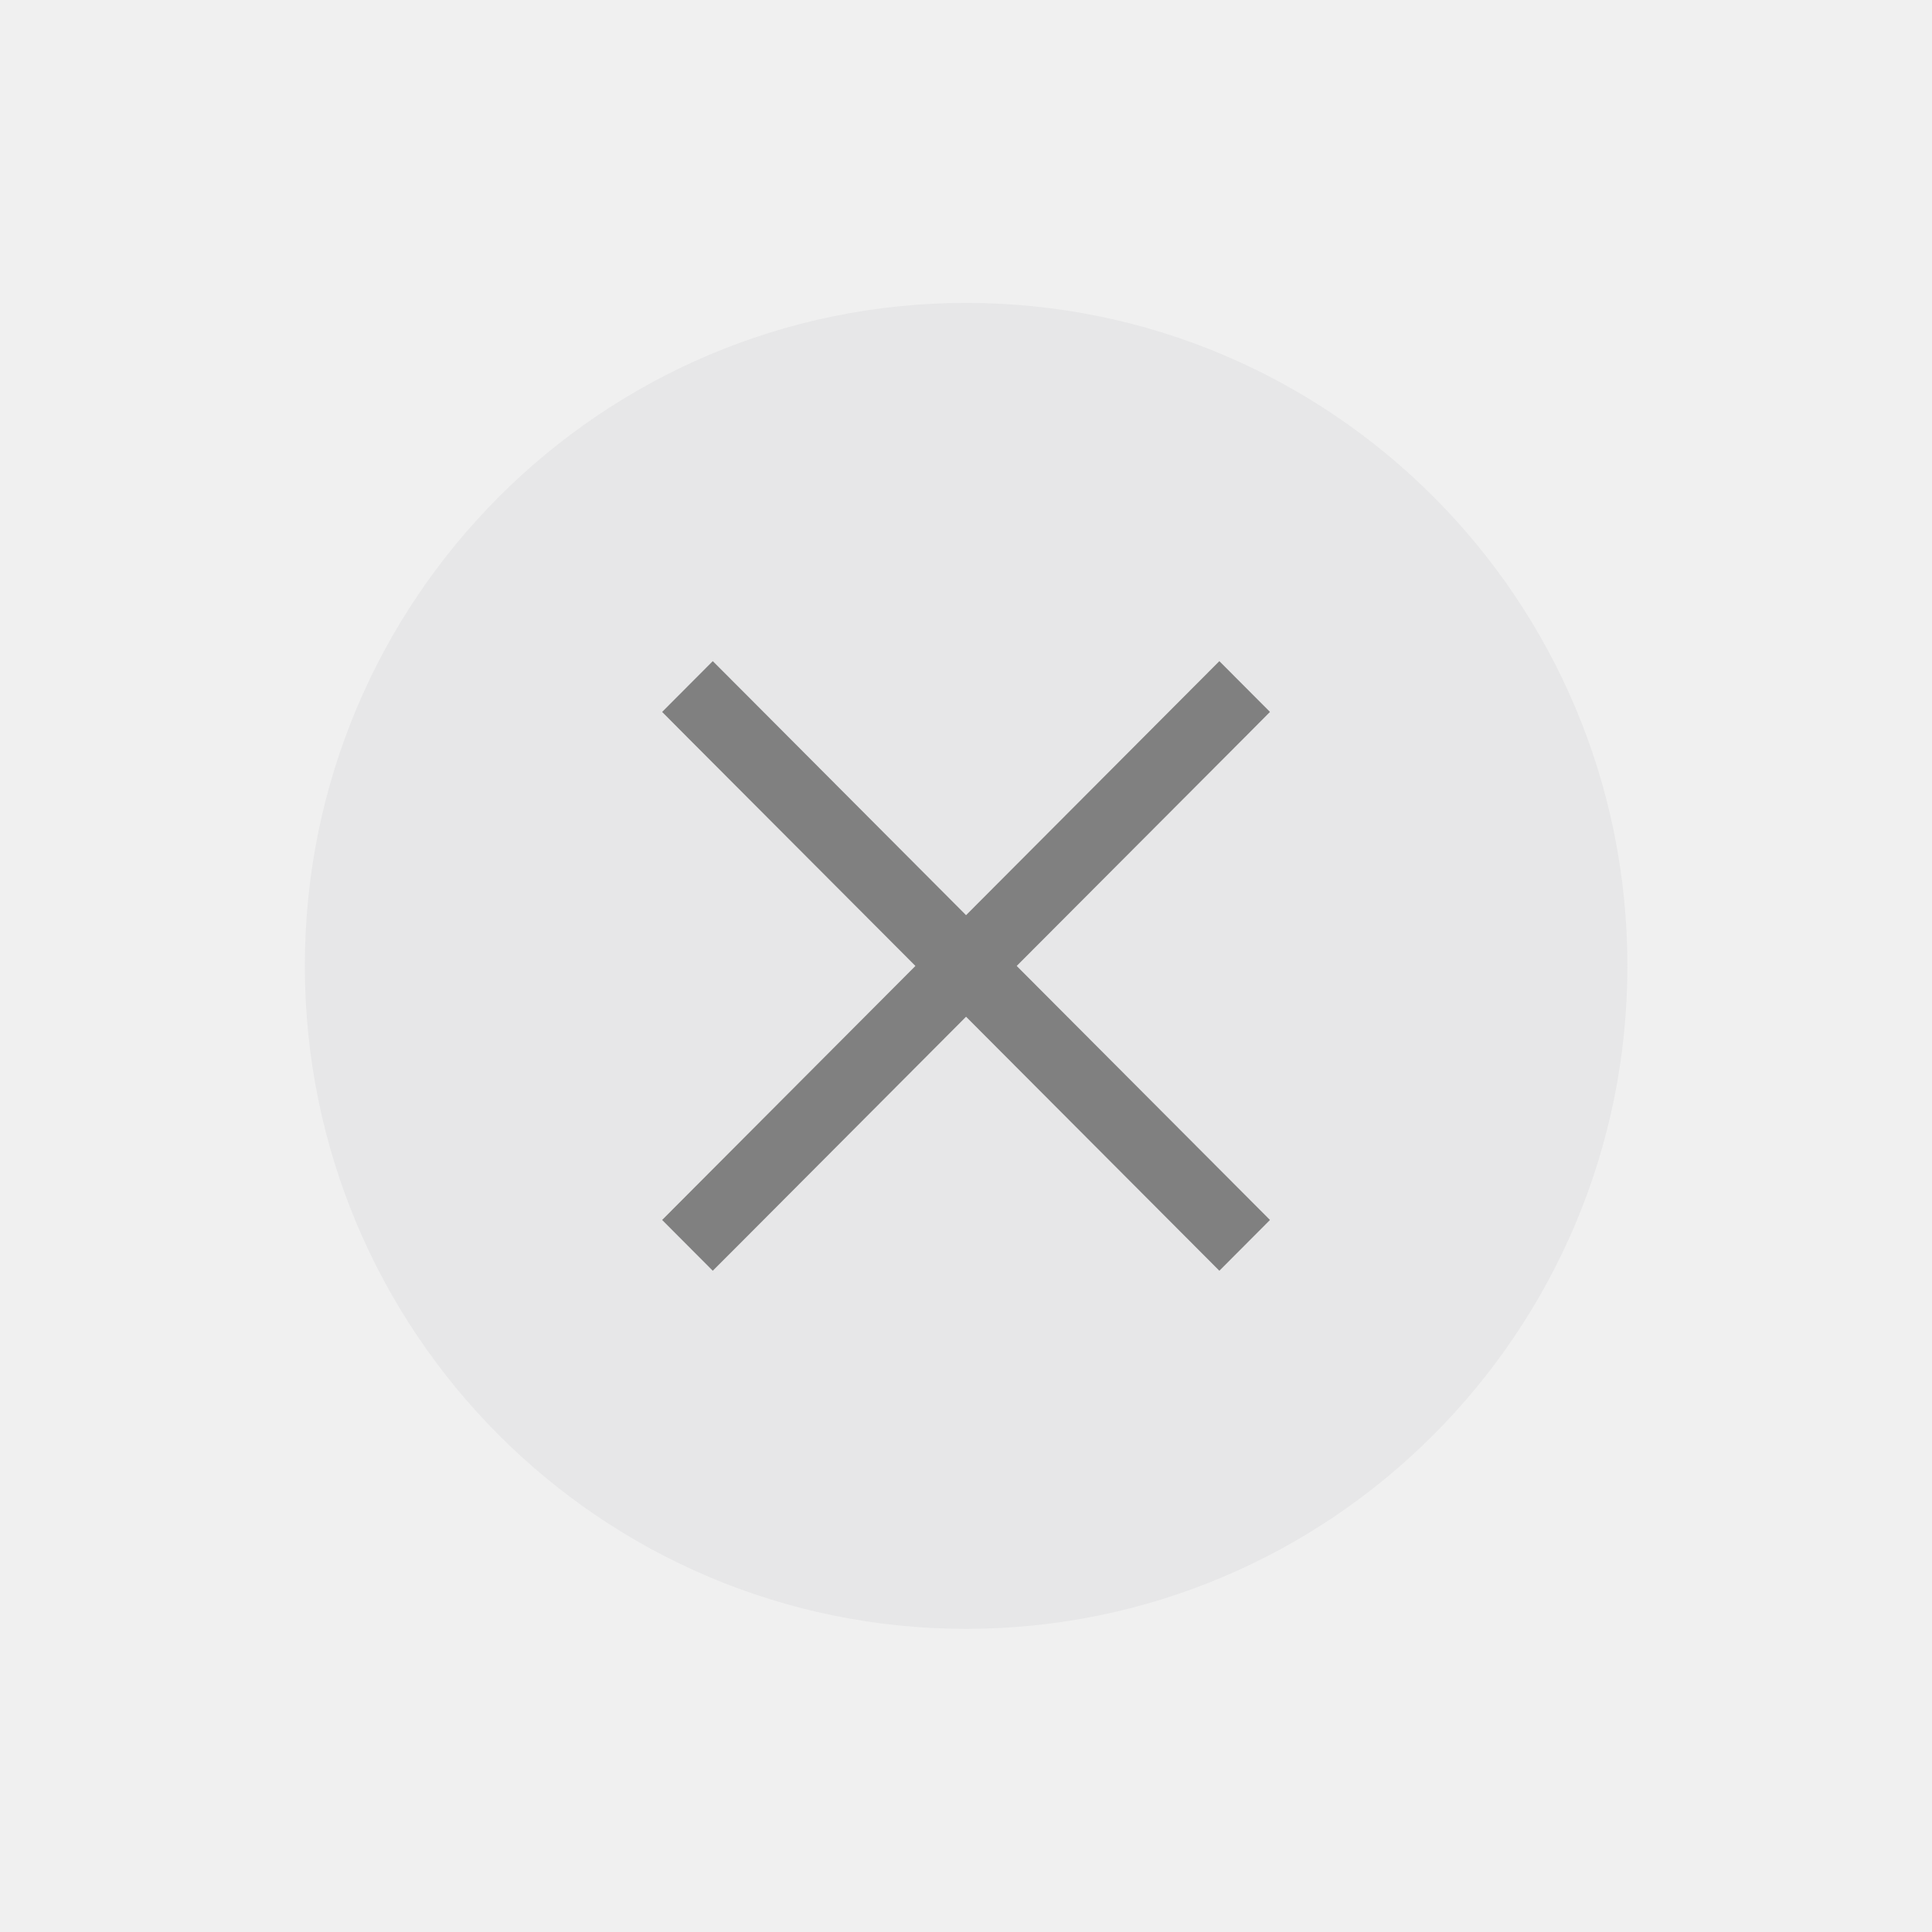
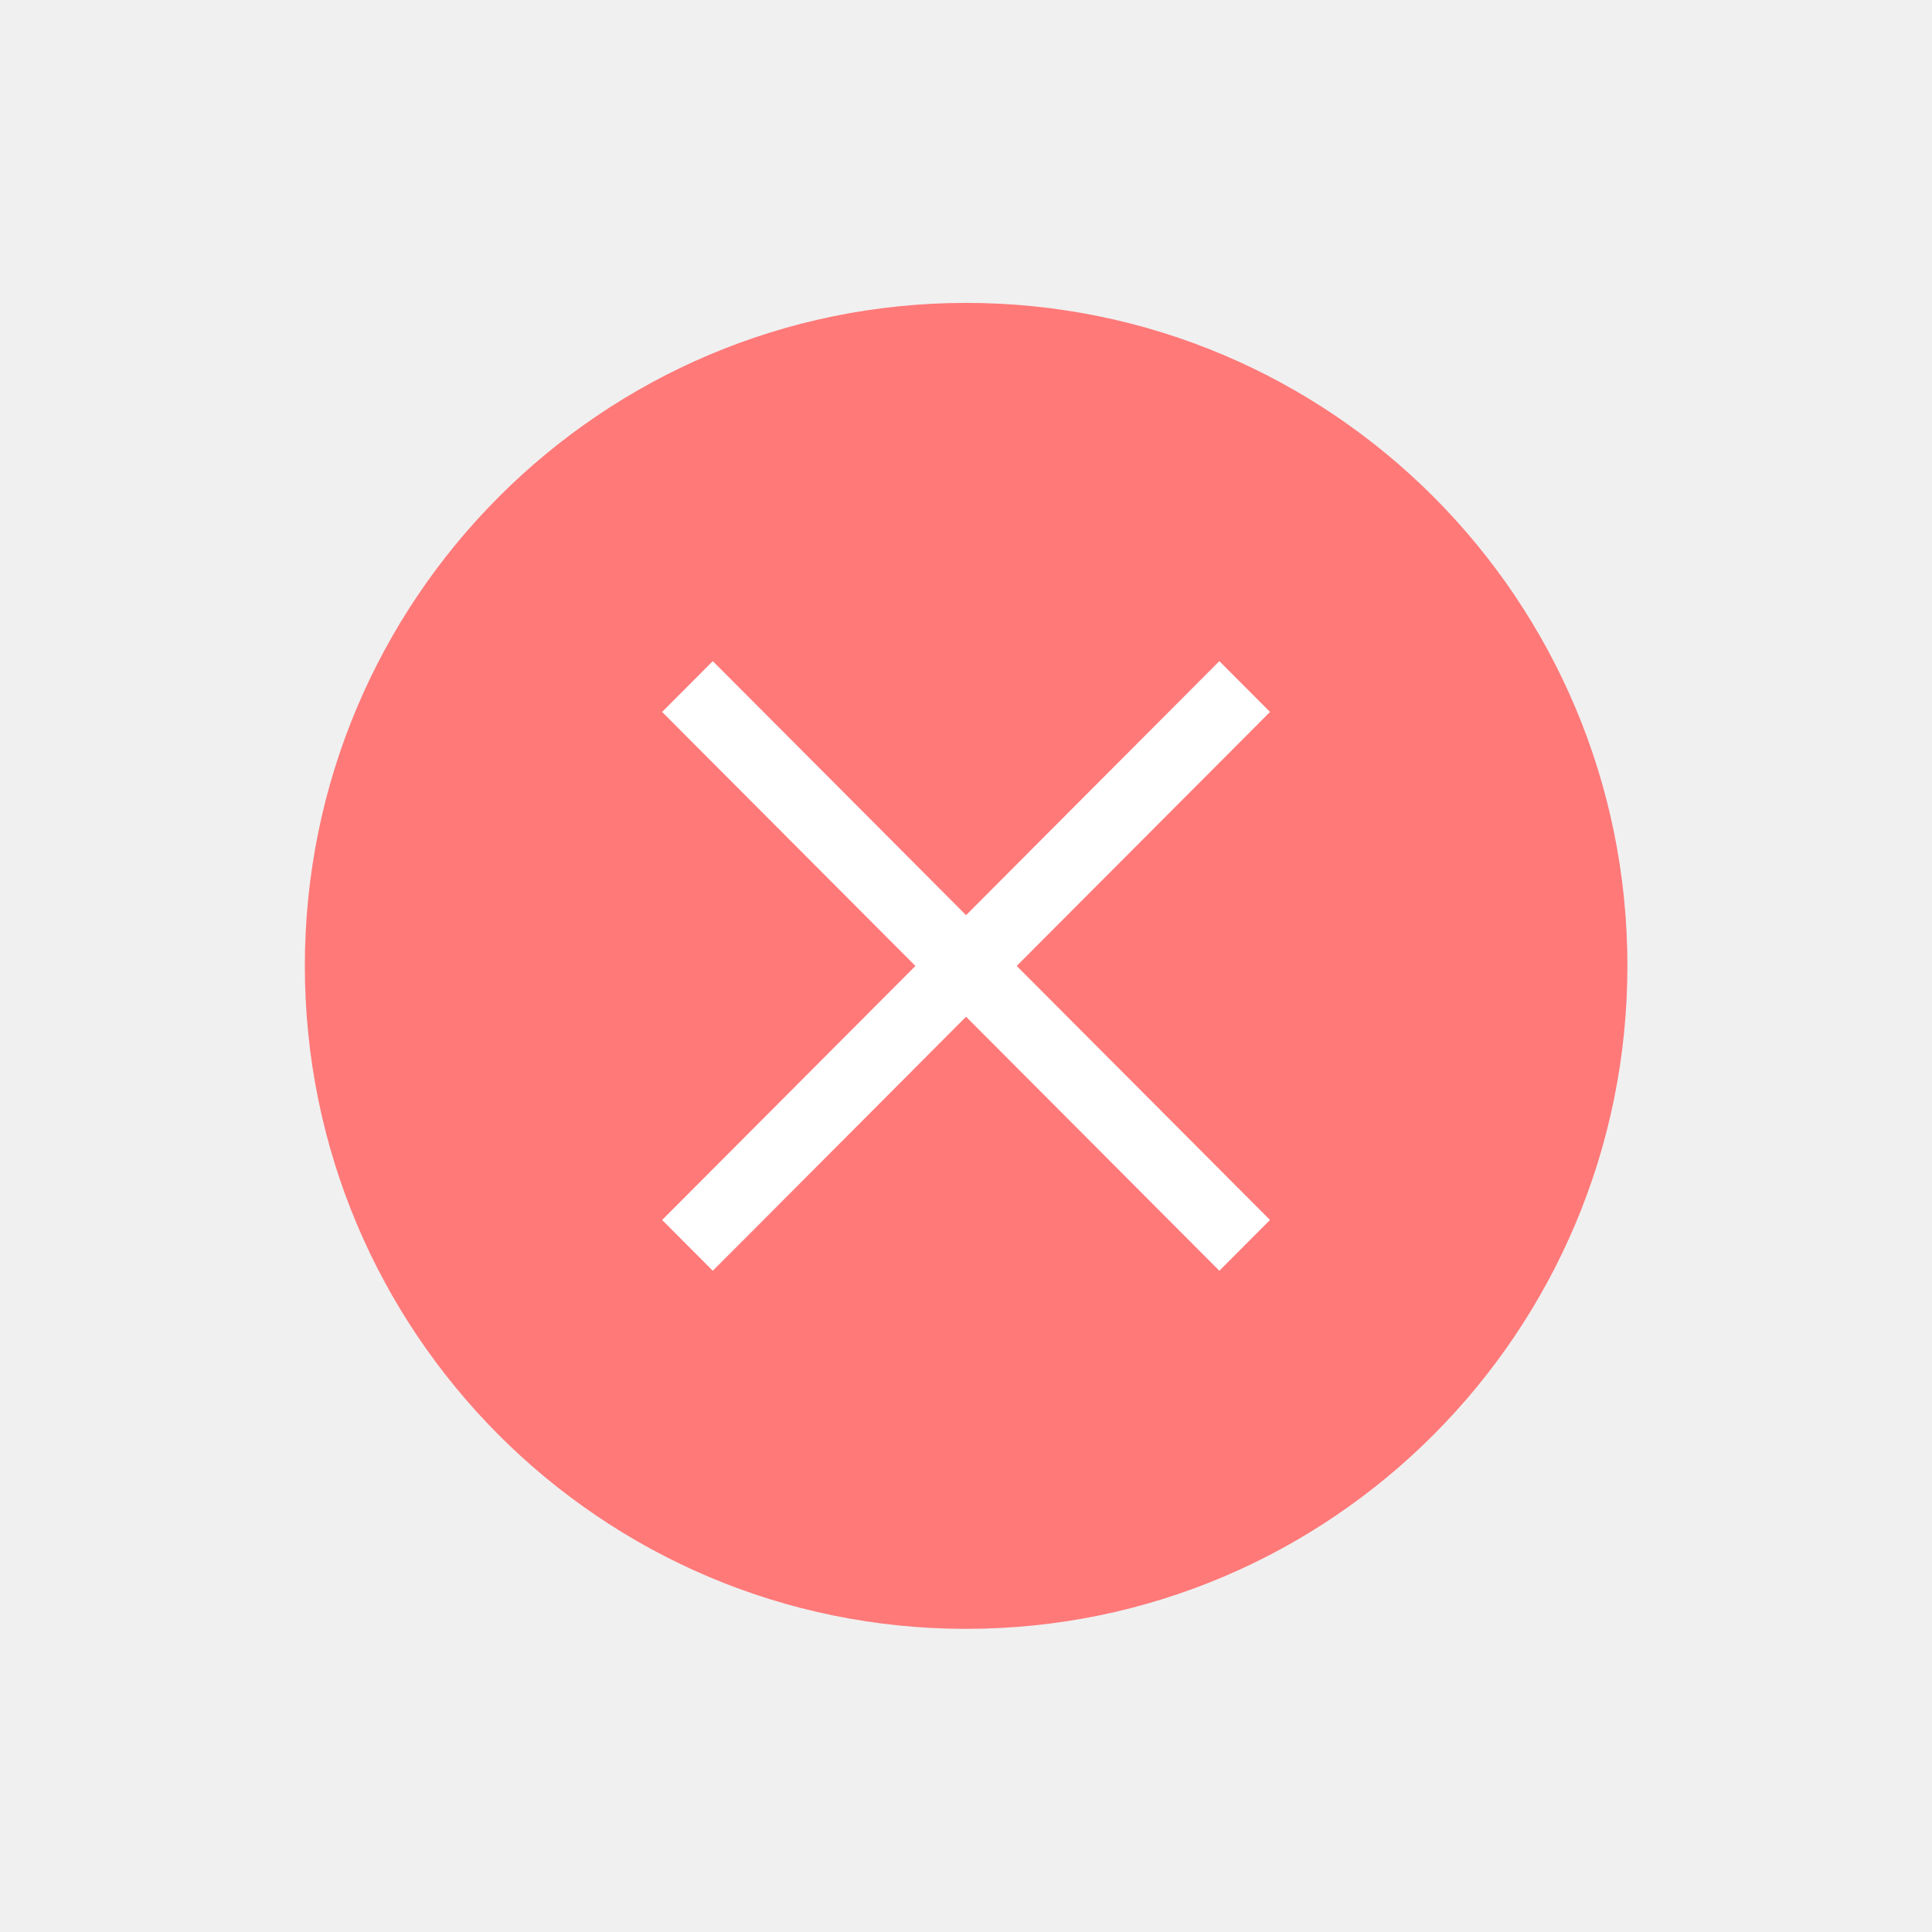
<svg xmlns="http://www.w3.org/2000/svg" width="30" height="30" viewBox="0 0 7.937 7.938" version="1.1" id="svg8">
  <defs id="defs2" />
  <g id="layer1" transform="translate(0,-289.0625)">
    <g id="4" transform="matrix(0.2645833,0,0,0.2645833,11.89587,2.95642)" />
    <rect style="opacity:0;fill:#000000;fill-opacity:1;stroke:none;stroke-width:0.125;stroke-linejoin:miter;stroke-miterlimit:4;stroke-dasharray:none;stroke-opacity:1;paint-order:markers stroke fill" id="rect1577-8" width="4.233" height="4.233" x="-5.398" y="291.742" ry="4.4795979e-06" />
    <g id="4-7" transform="matrix(0.2645833,0,0,0.2645833,8.257853,2.602067)" />
    <rect ry="6.5889685e-06" y="289.918" x="0.864" height="6.227" width="6.209" id="rect1569-36" style="opacity:0;fill:#000000;fill-opacity:1;stroke:none;stroke-width:0.184;stroke-linejoin:miter;stroke-miterlimit:4;stroke-dasharray:none;stroke-opacity:1;paint-order:markers stroke fill" />
-     <path id="path2-56" d="m 3.969,295.755 c 1.5,0 2.717,-1.22 2.717,-2.724 0,-1.505 -1.216,-2.724 -2.717,-2.724 -1.5,0 -2.717,1.22 -2.717,2.724 0,1.505 1.216,2.724 2.717,2.724" style="fill:#e7e7e8;fill-opacity:1;fill-rule:evenodd;stroke:none;stroke-width:0.389" />
-     <g transform="matrix(0.2645833,0,0,0.2645833,-90.99861,352.4289)" style="display:inline" id="pressed-center">
-       <rect style="opacity:0;fill:#000000;fill-opacity:1;stroke:none;stroke-width:0.474;stroke-linejoin:miter;stroke-miterlimit:4;stroke-dasharray:none;stroke-opacity:1;paint-order:markers stroke fill" id="rect1586-93" width="16" height="16" x="293" y="-190.638" ry="1.6930764e-05" />
-       <g transform="translate(294,-189.6378)" id="titlebutton-close-active-1-1" style="enable-background:new">
-         <g transform="translate(-5,-1033.362)" id="g6-3-9">
-           <path style="fill:#cb4e43;fill-opacity:1;fill-rule:evenodd;stroke:none" d="m 12,1047.362 c 3.866,0 7,-3.134 7,-7 0,-3.866 -3.134,-7 -7,-7 -3.866,0 -7,3.134 -7,7 0,3.866 3.134,7 7,7" id="path2-6-4" />
-           <path style="opacity:0.5;fill:#000000;fill-opacity:1;stroke:none;stroke-width:2;stroke-linecap:round;stroke-linejoin:round;stroke-miterlimit:4;stroke-dasharray:none;stroke-opacity:1;enable-background:new" d="m 9.172,1037.534 c -0.392,0.392 -0.392,1.022 0,1.414 l 1.414,1.414 -1.414,1.414 c -0.392,0.392 -0.392,1.022 0,1.414 0.392,0.392 1.022,0.392 1.414,0 L 12,1041.776 l 1.414,1.414 c 0.392,0.392 1.022,0.392 1.414,0 0.392,-0.392 0.392,-1.022 0,-1.414 l -1.414,-1.414 1.414,-1.414 c 0.392,-0.392 0.392,-1.022 0,-1.414 -0.392,-0.392 -1.022,-0.392 -1.414,0 L 12,1038.948 l -1.414,-1.414 c -0.392,-0.392 -1.022,-0.392 -1.414,0 z" id="path4-7-7" />
-         </g>
-       </g>
-     </g>
-     <polygon id="polygon2562" points="23.438,16.354 23.792,16 24.5,16.708 24.146,17.063 20.958,20.25 24.146,23.438 24.5,23.792 23.792,24.5 23.438,24.146 20.25,20.958 17.063,24.146 16.708,24.5 16,23.792 16.354,23.438 19.542,20.25 16.354,17.063 16,16.708 16.708,16 17.063,16.354 20.25,19.542 " transform="matrix(0.2938177,0,0,0.2946651,-1.981058,287.0643)" style="fill:#808080;fill-opacity:1" />
+     <path id="path2-56" d="m 3.969,295.755 c 1.5,0 2.717,-1.22 2.717,-2.724 0,-1.505 -1.216,-2.724 -2.717,-2.724 -1.5,0 -2.717,1.22 -2.717,2.724 0,1.505 1.216,2.724 2.717,2.724" style="fill:#ff7979;fill-opacity:1;fill-rule:evenodd;stroke:none;stroke-width:0.389" />
+     <polygon id="polygon2562" points="23.438,16.354 23.792,16 24.5,16.708 24.146,17.063 20.958,20.25 24.146,23.438 24.5,23.792 23.792,24.5 23.438,24.146 20.25,20.958 17.063,24.146 16.708,24.5 16,23.792 16.354,23.438 19.542,20.25 16.354,17.063 16,16.708 16.708,16 17.063,16.354 20.25,19.542 " transform="matrix(0.2938177,0,0,0.2946651,-1.981058,287.0643)" style="fill:#ffffff;fill-opacity:1" />
  </g>
</svg>
